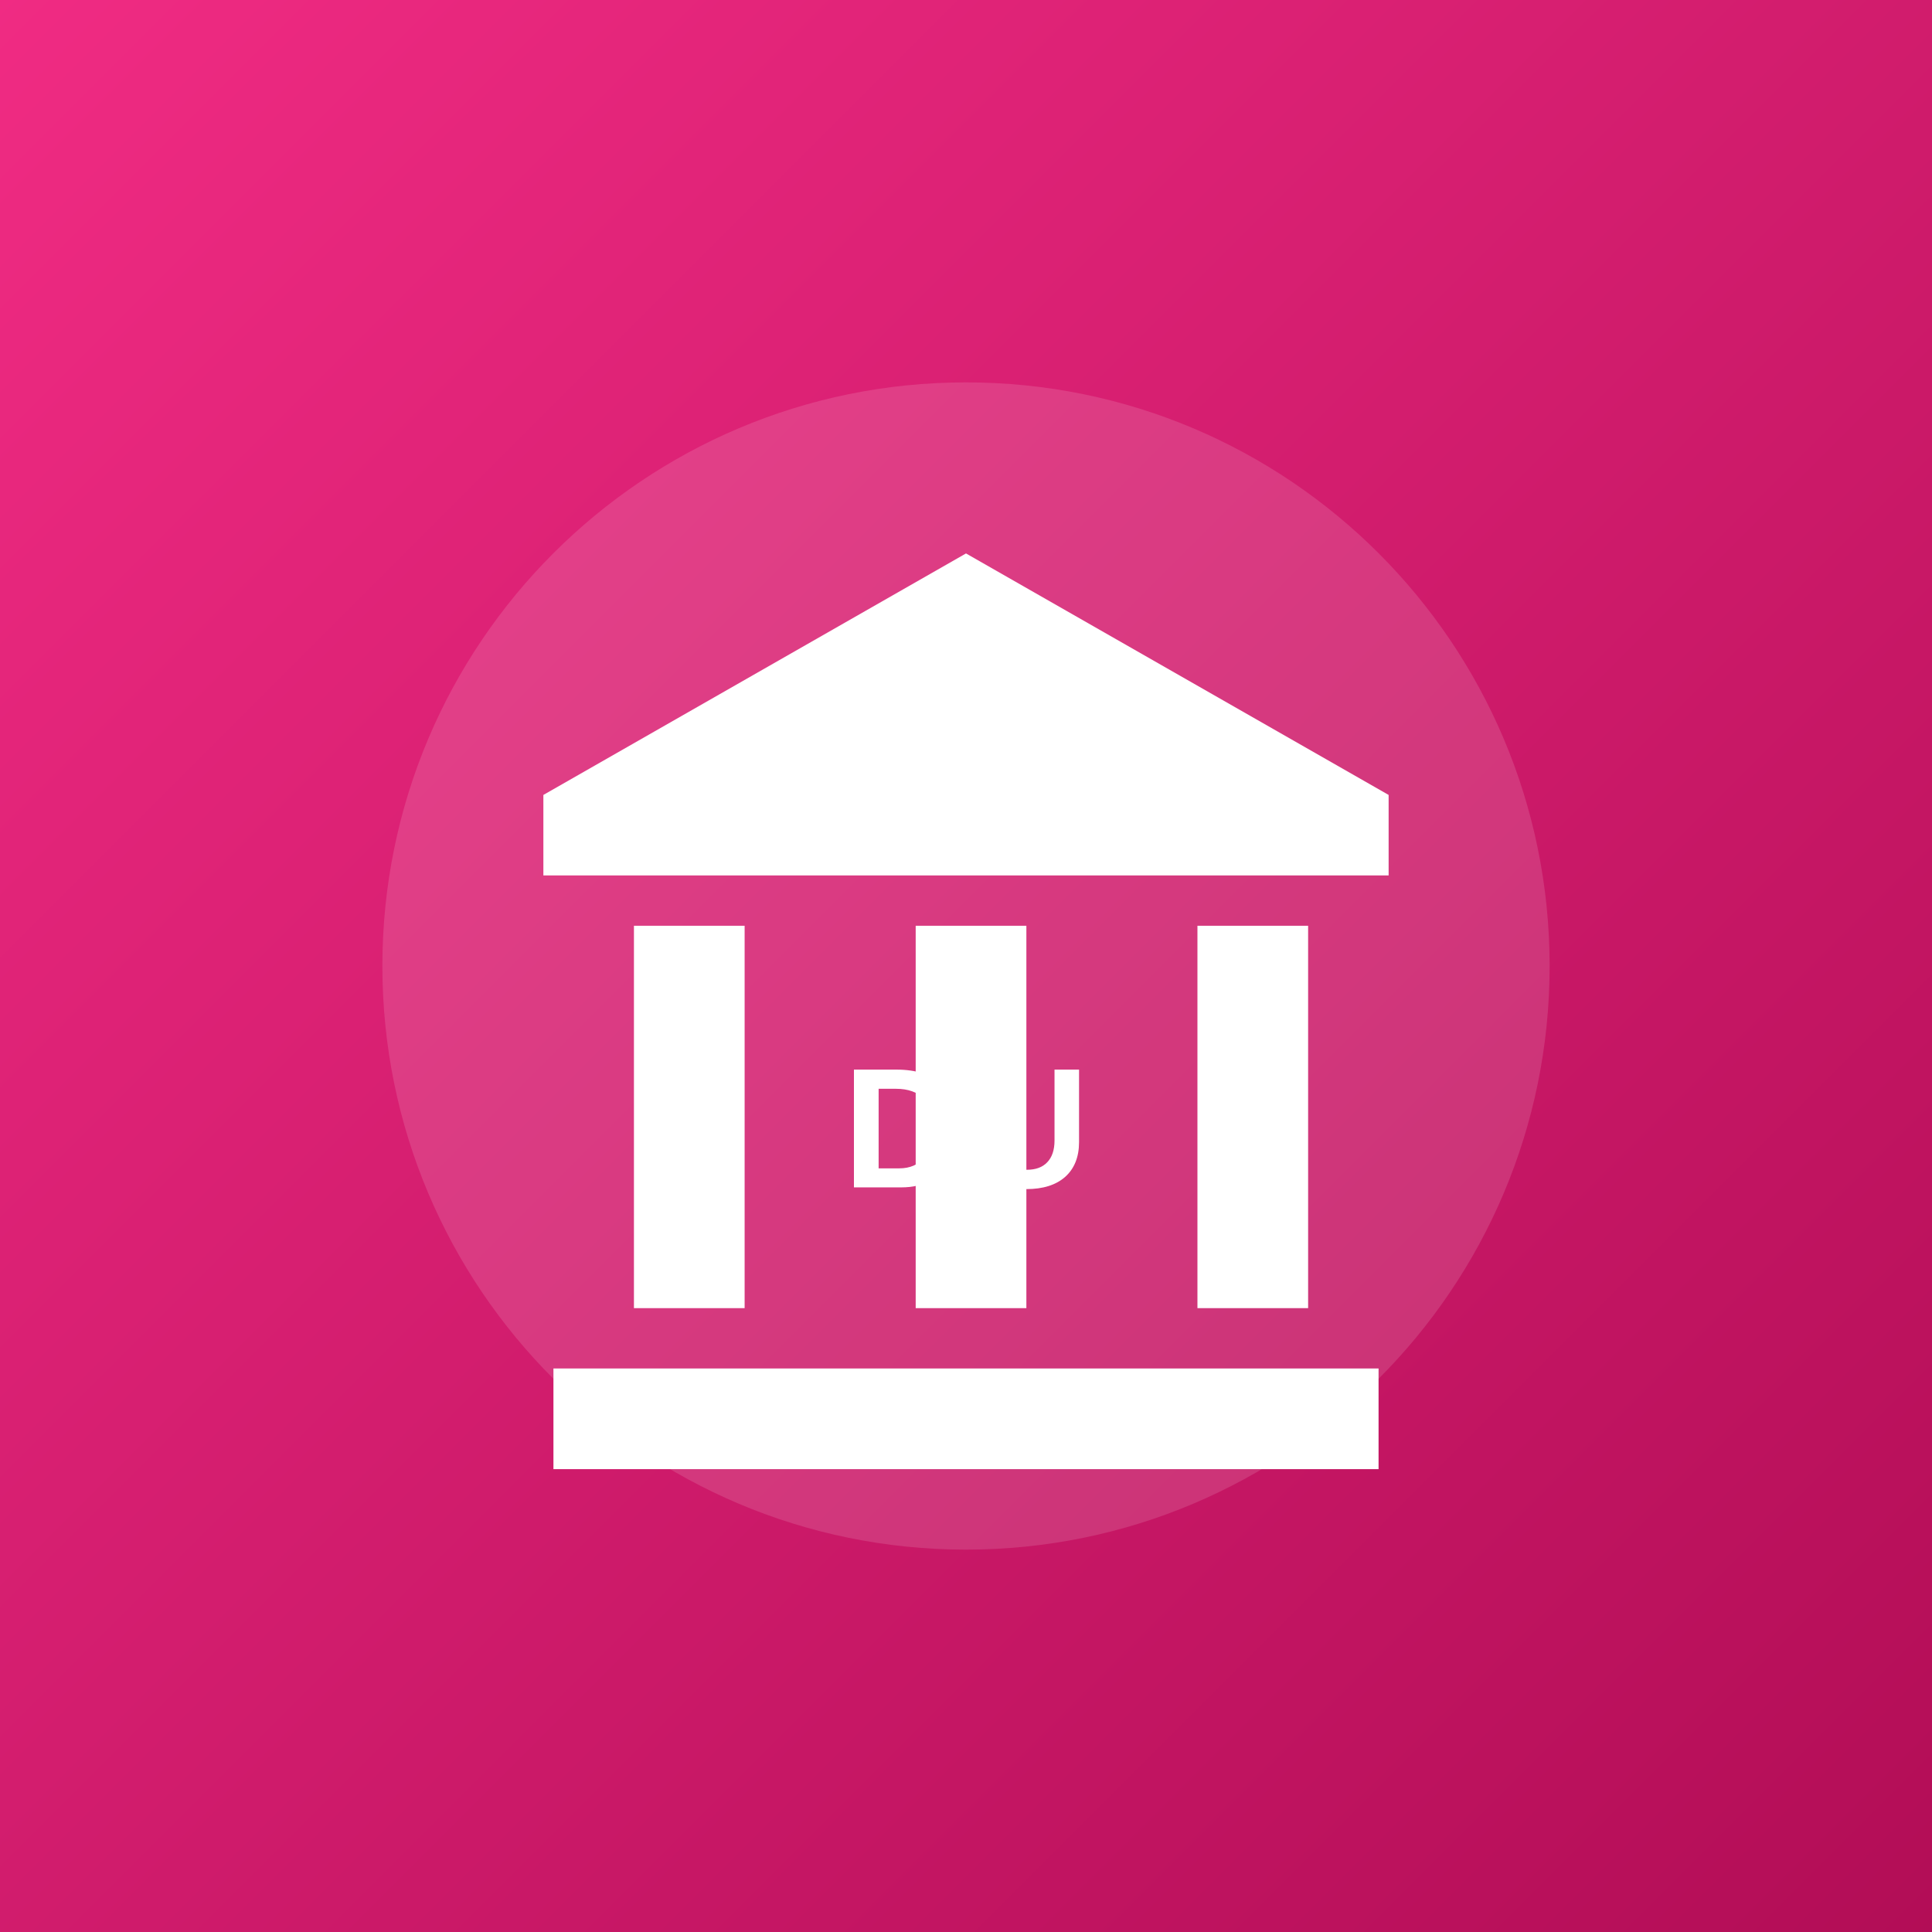
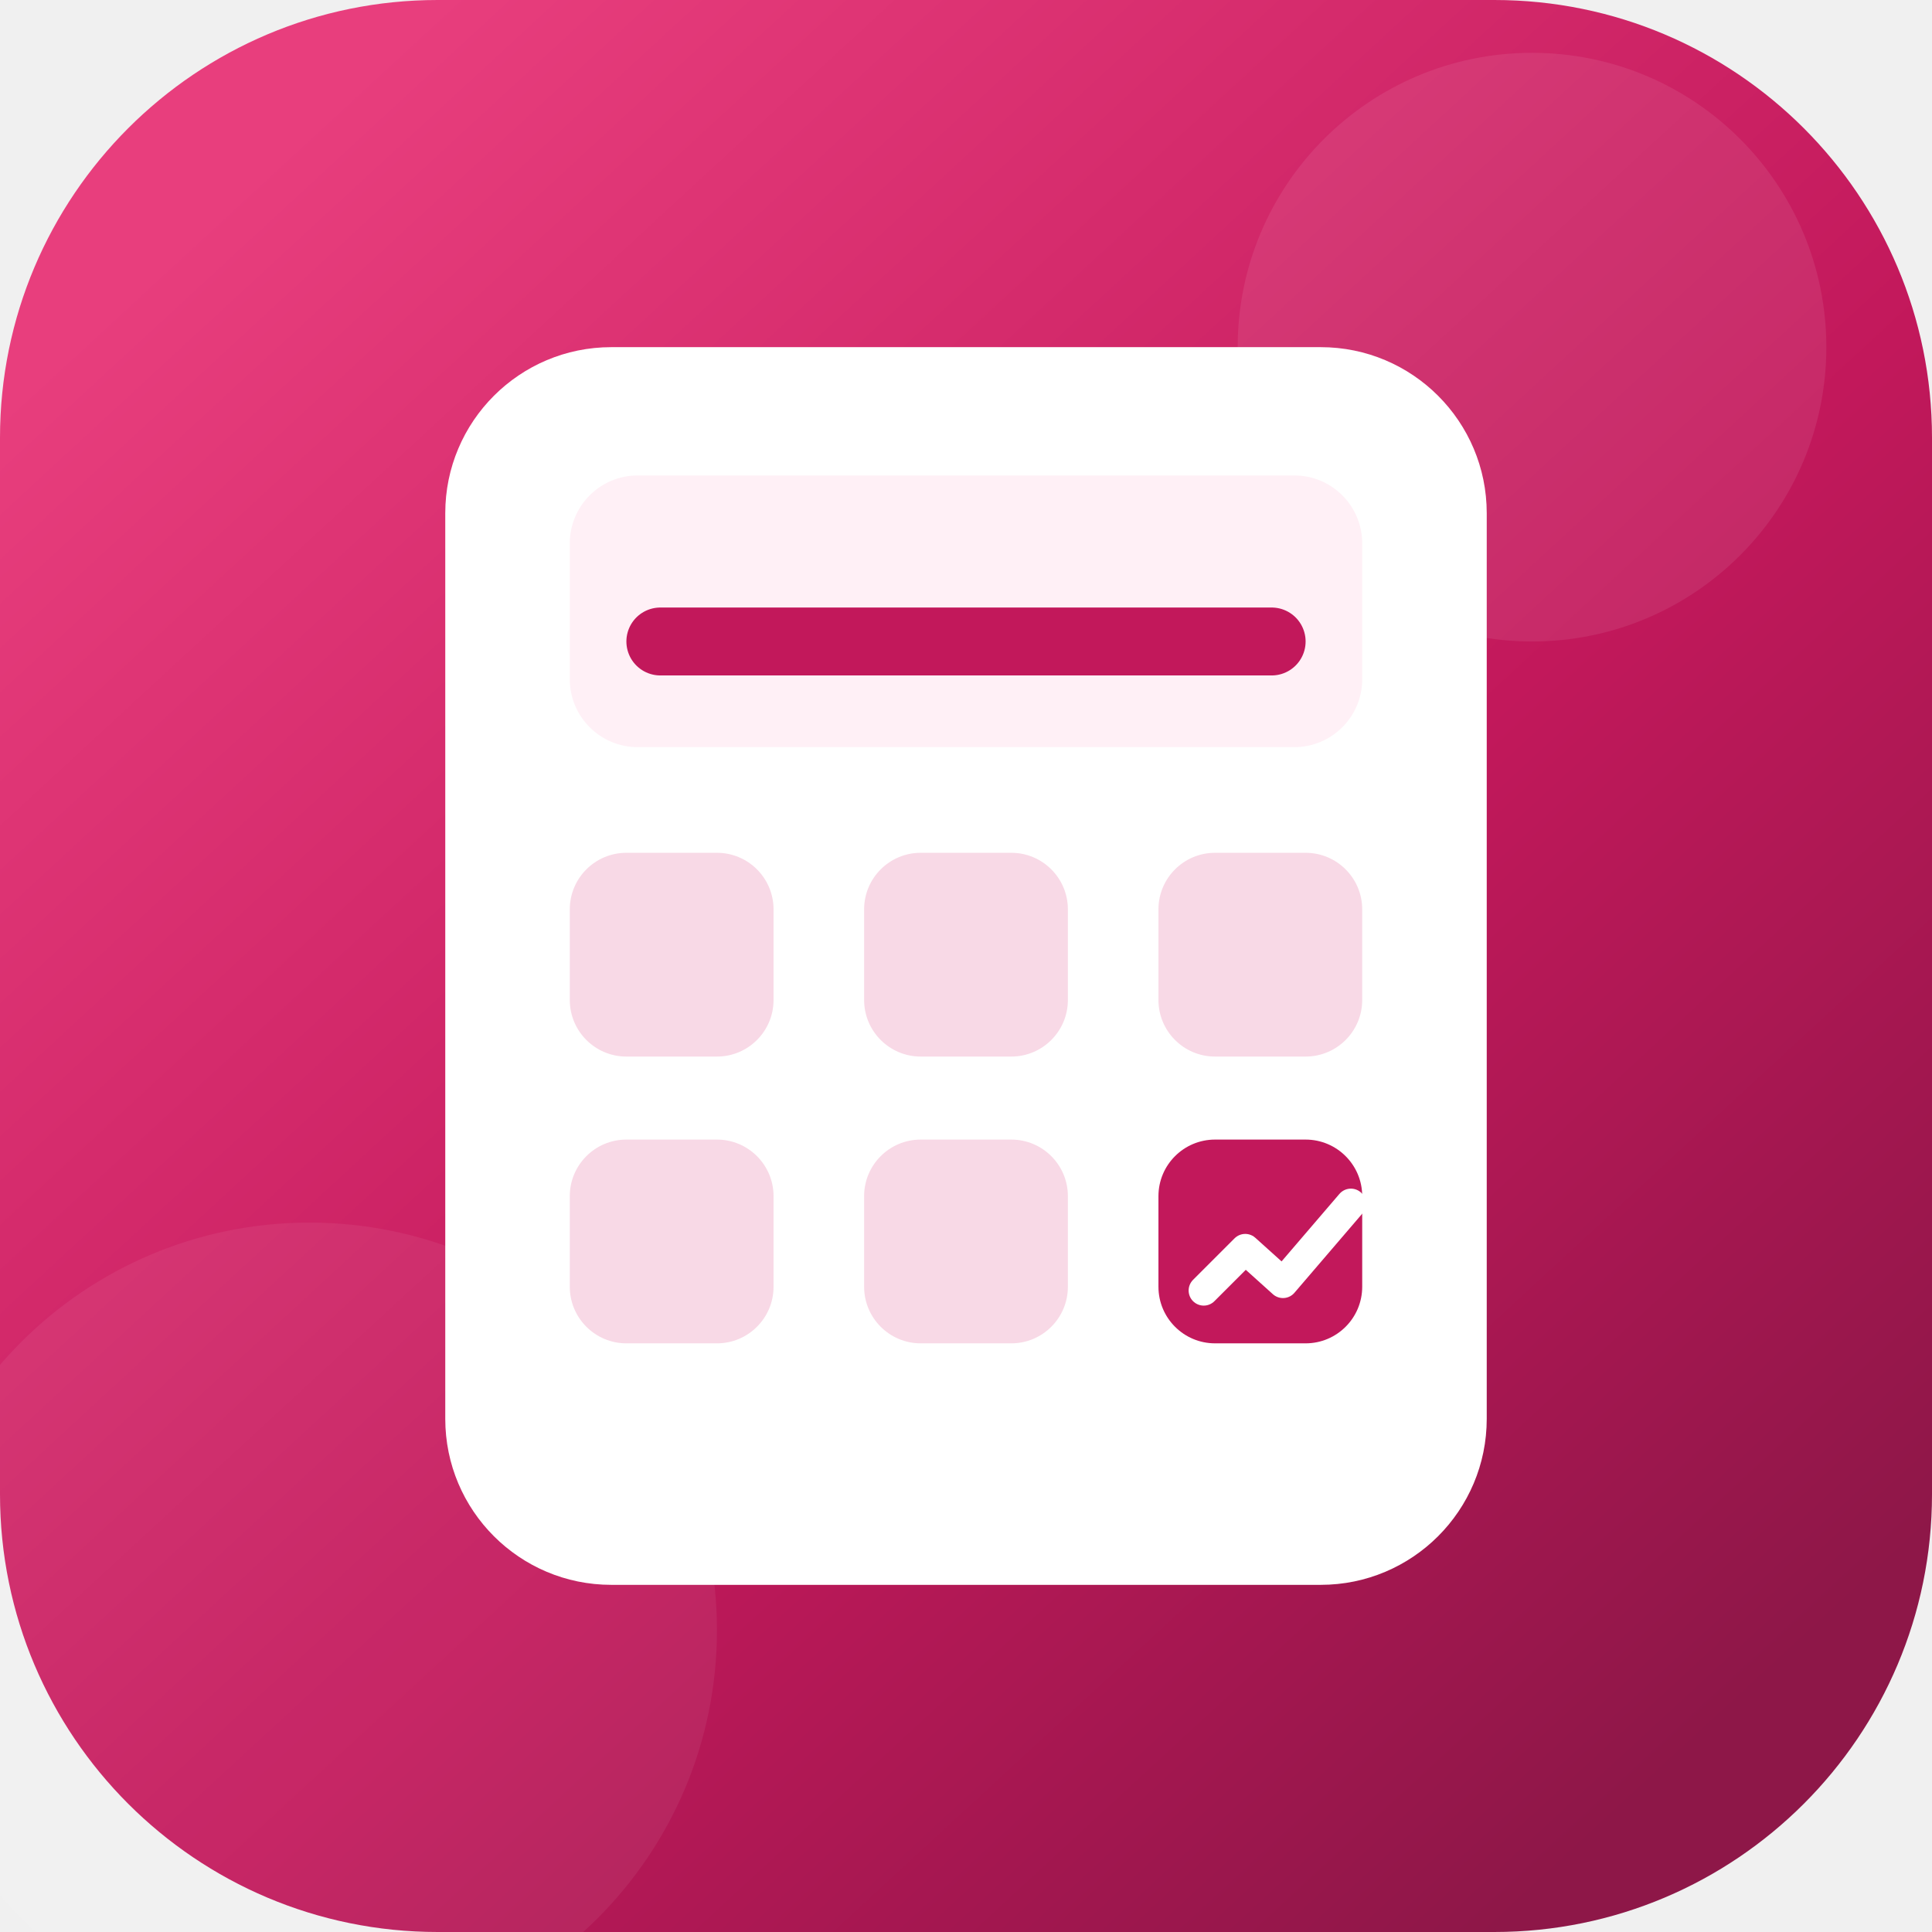
- <svg xmlns="http://www.w3.org/2000/svg" width="512" height="512" viewBox="0 0 192 192">
+ <svg xmlns="http://www.w3.org/2000/svg" width="512" height="512" viewBox="0 0 512 512">
  <defs>
-     <linearGradient id="g" x1="0" y1="0" x2="1" y2="1">
-       <stop offset="0" stop-color="#F02B83" />
-       <stop offset="1" stop-color="#B20D56" />
+     <linearGradient id="g" x1="64" y1="48" x2="448" y2="464" gradientUnits="userSpaceOnUse">
+       <stop offset="0" stop-color="#E83E7D" />
+       <stop offset="0.58" stop-color="#C2185B" />
+       <stop offset="1" stop-color="#8E1748" />
    </linearGradient>
  </defs>
-   <rect width="192" height="192" fill="url(#g)" />
-   <circle cx="96" cy="96" r="58" fill="rgba(255,255,255,.13)" />
-   <path d="M54 79 96 55l42 24v8H54zM63 92h11v38H63zm28 0h11v38H91zm28 0h11v38h-11zM55 136h82v10H55z" fill="#fff" />
-   <text x="96" y="118" text-anchor="middle" font-family="Arial,sans-serif" font-size="17" font-weight="700" fill="#fff">DU</text>
+   <rect width="512" height="512" rx="116" fill="url(#g)" />
+   <circle cx="406" cy="92" r="78" fill="#fff" opacity=".08" />
+   <circle cx="82" cy="432" r="108" fill="#fff" opacity=".06" />
+   <rect x="118" y="92" width="276" height="328" rx="44" fill="#fff" />
+   <rect x="151" y="126" width="210" height="72" rx="18" fill="#FFF0F6" />
+   <path d="M175 170h162" stroke="#C2185B" stroke-width="18" stroke-linecap="round" />
+   <g fill="#F8D9E6">
+     <rect x="151" y="226" width="54" height="54" rx="15" />
+     <rect x="229" y="226" width="54" height="54" rx="15" />
+     <rect x="307" y="226" width="54" height="54" rx="15" />
+     <rect x="151" y="302" width="54" height="54" rx="15" />
+     <rect x="229" y="302" width="54" height="54" rx="15" />
+   </g>
+   <rect x="307" y="302" width="54" height="54" rx="15" fill="#C2185B" />
+   <path d="M319 342l11-11 10 9 18-21" fill="none" stroke="#fff" stroke-width="8" stroke-linecap="round" stroke-linejoin="round" />
</svg>
